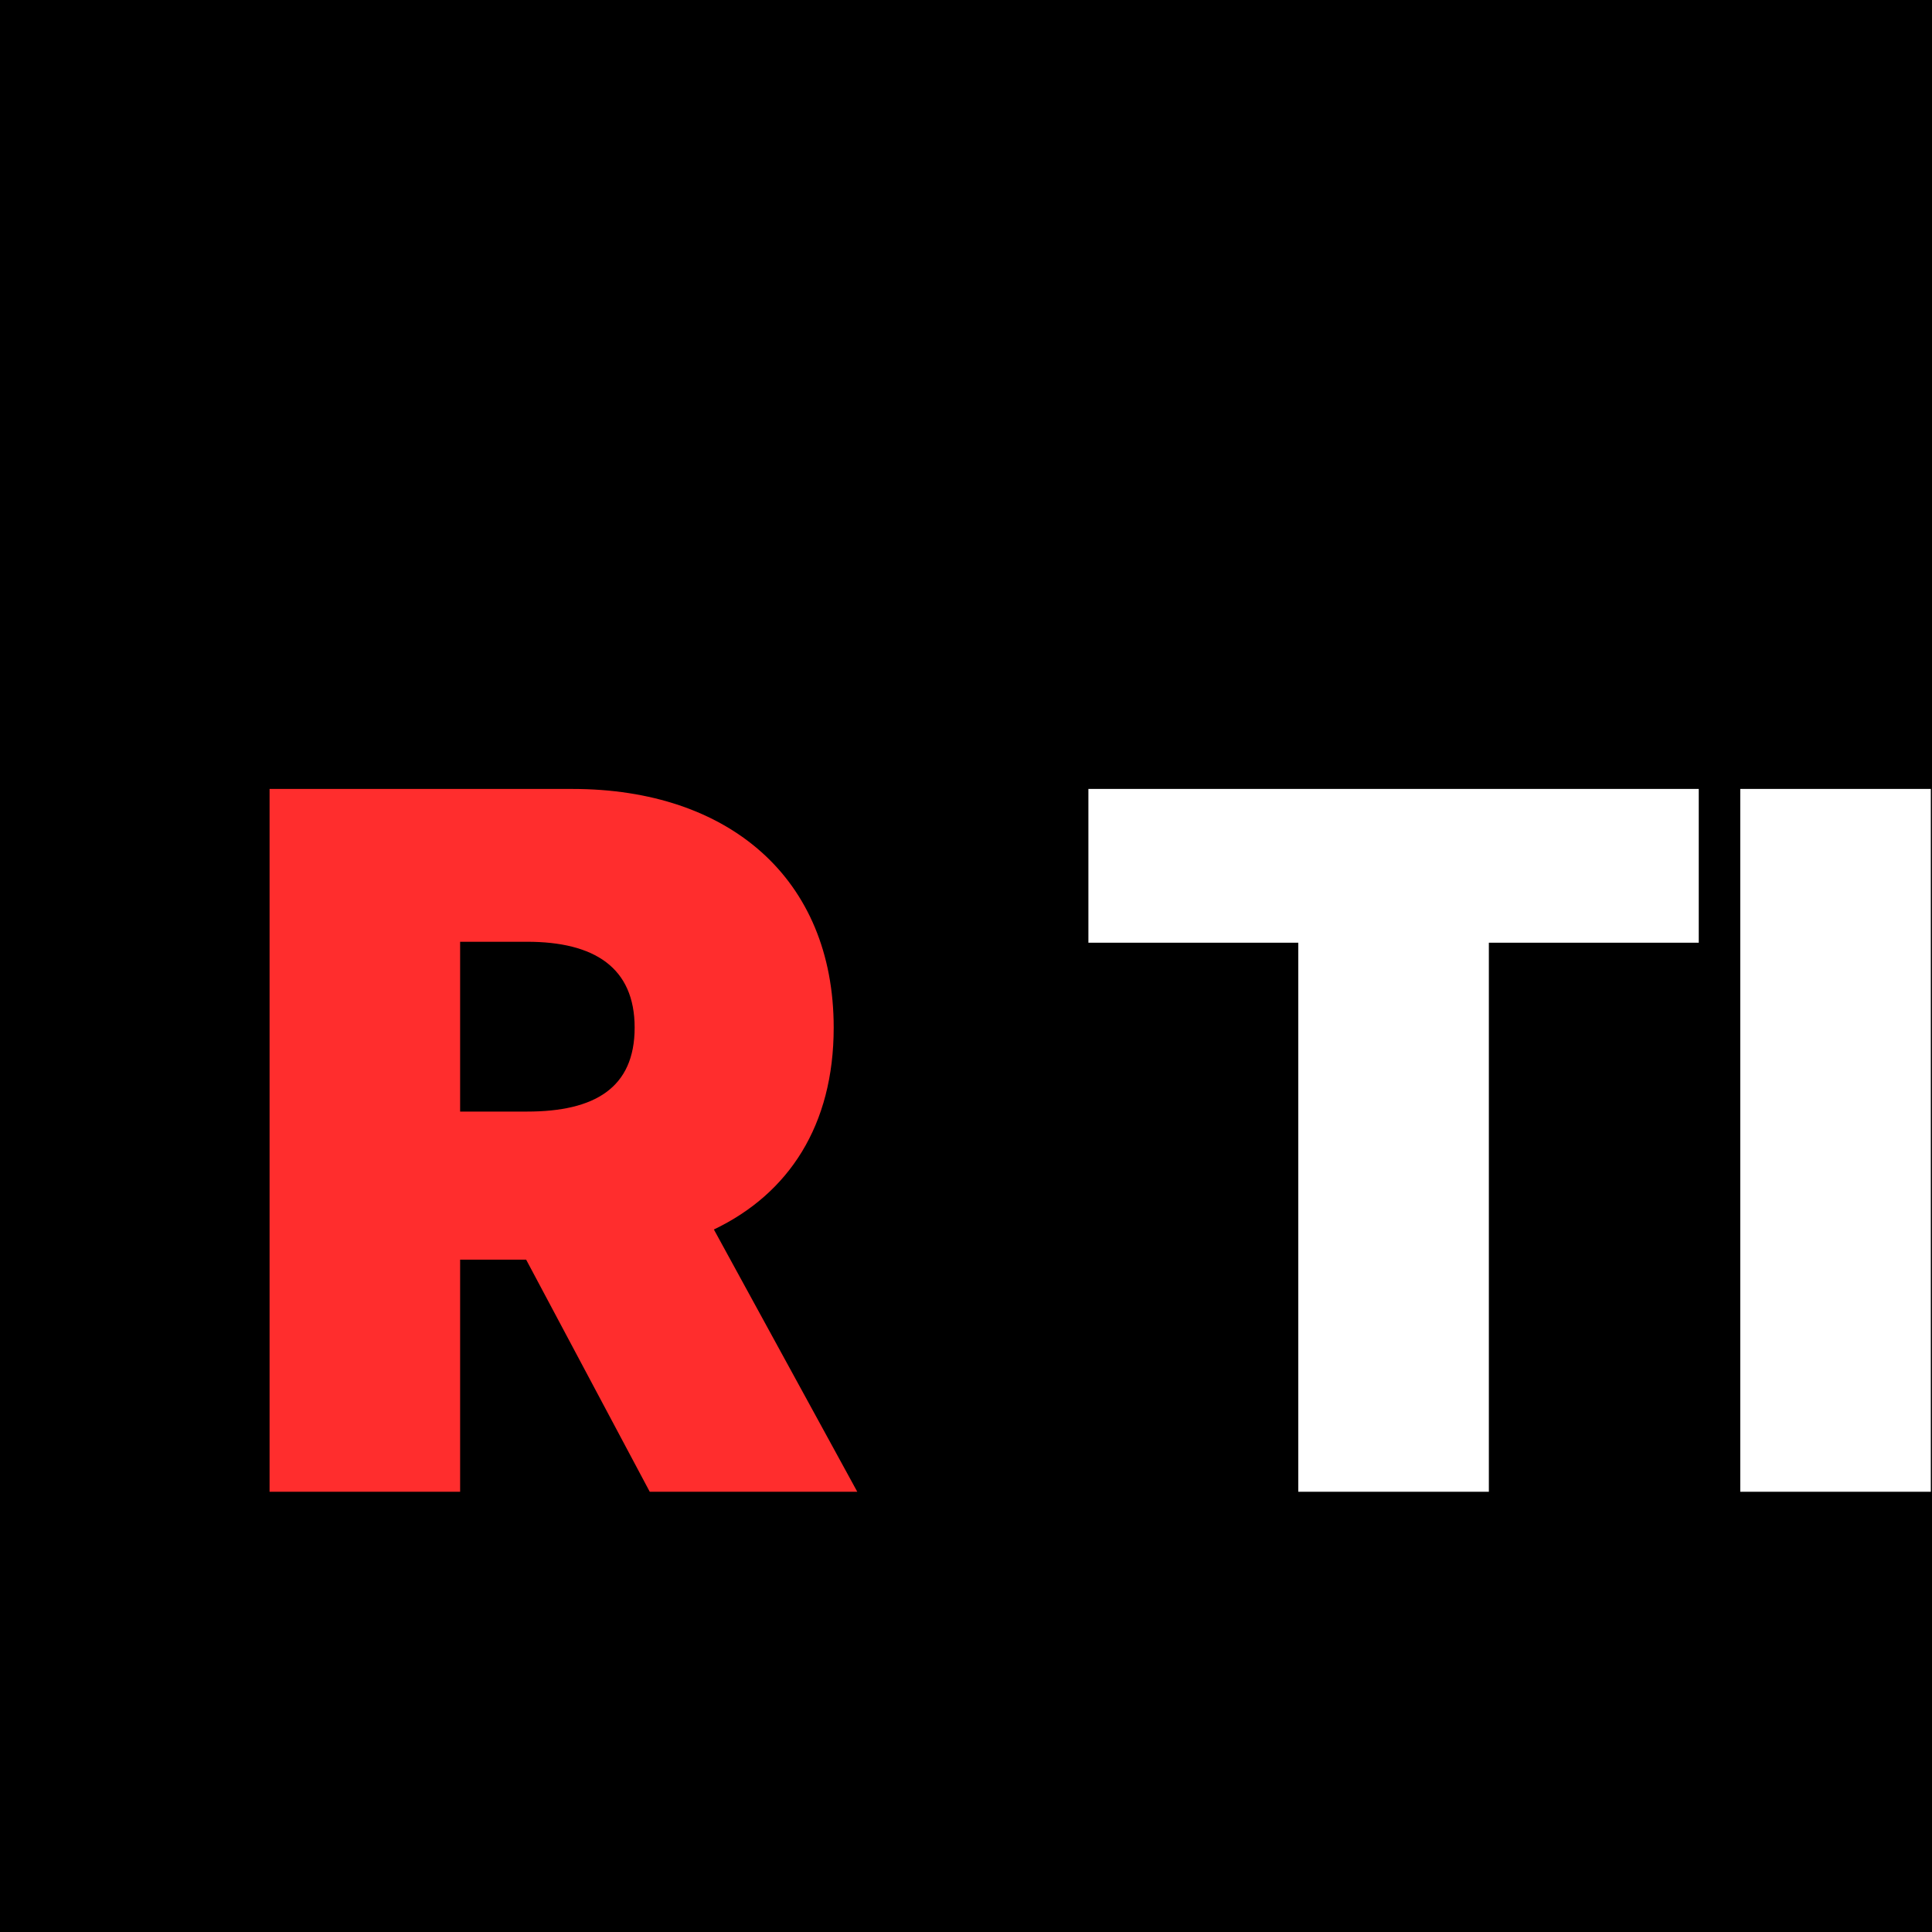
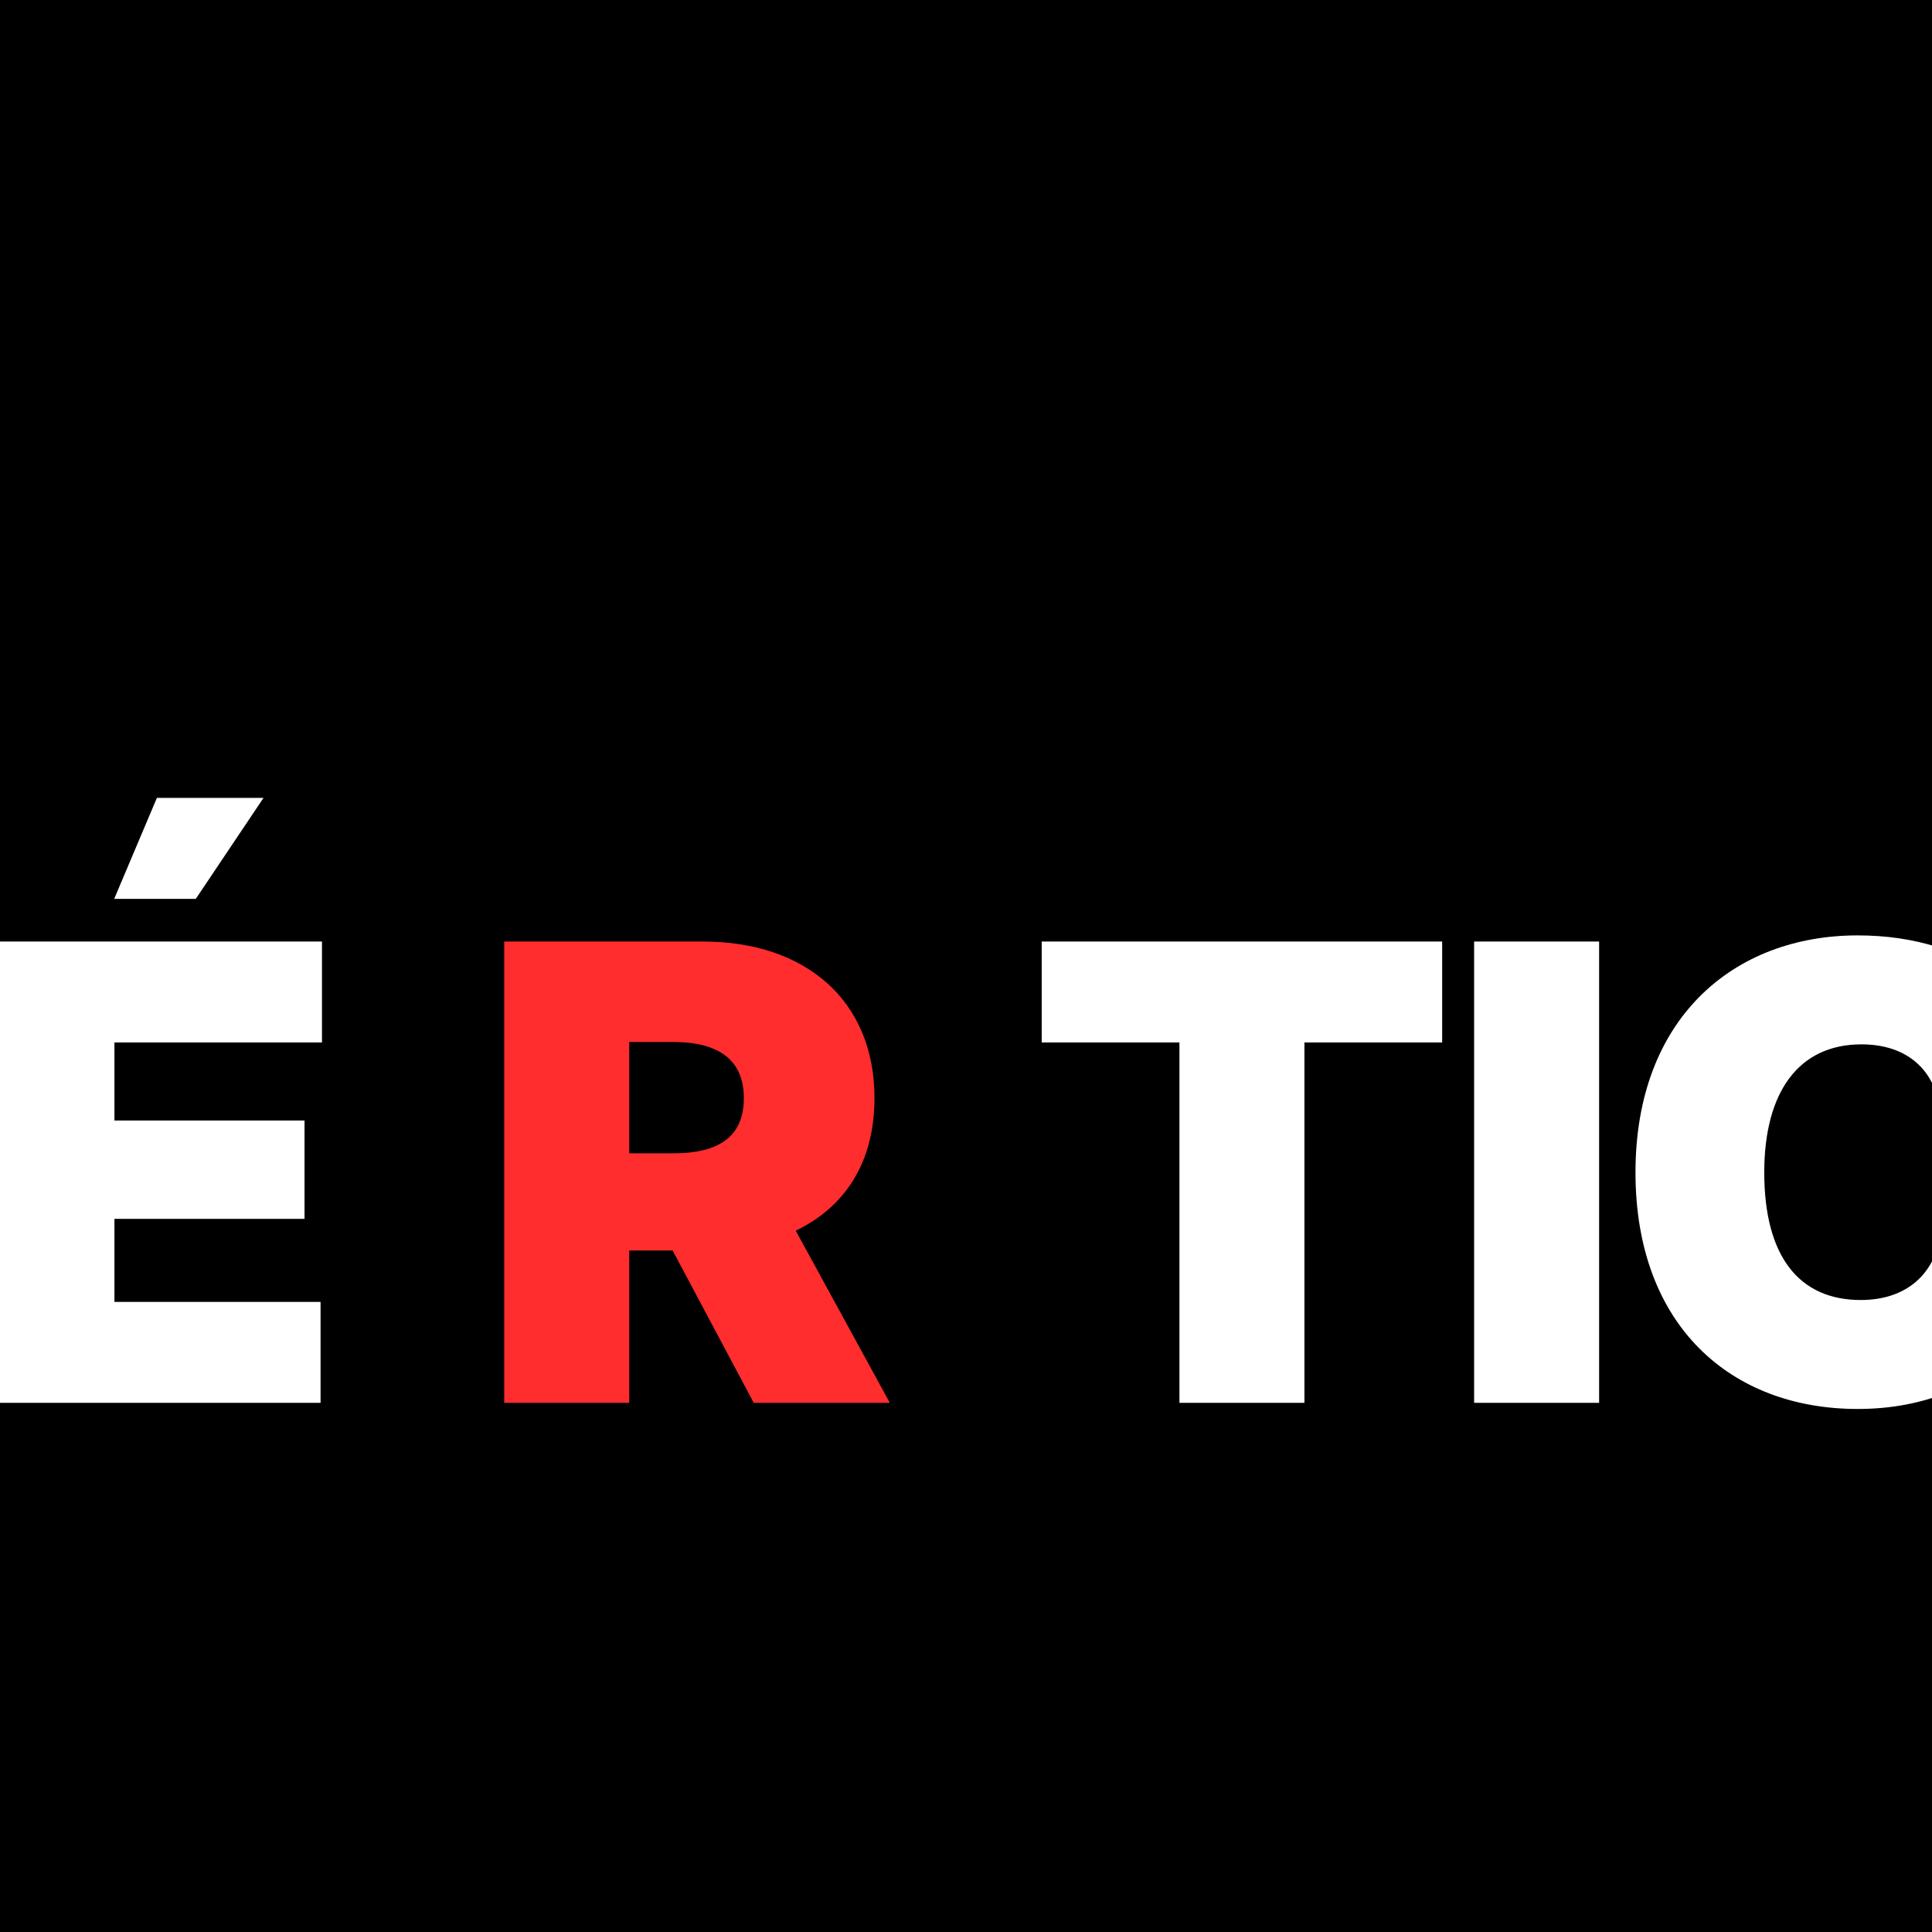
<svg xmlns="http://www.w3.org/2000/svg" viewBox="0 0 128 128" role="img" aria-labelledby="title">
  <rect width="128" height="128" fill="#000" />
-   <text x="50%" y="58%" text-anchor="middle" dominant-baseline="middle" font-family="Inter, Arial, Helvetica, sans-serif" font-weight="900" font-size="64" letter-spacing="-2">
+   <text x="50%" y="60%" text-anchor="middle" dominant-baseline="middle" font-family="Inter, Arial, Helvetica, sans-serif" font-weight="900" font-size="42" letter-spacing="-1">
    <tspan fill="#FFFFFF">VÉ</tspan>
    <tspan fill="#FF2D2D">R</tspan>
    <tspan fill="#FFFFFF">TICE</tspan>
  </text>
</svg>
